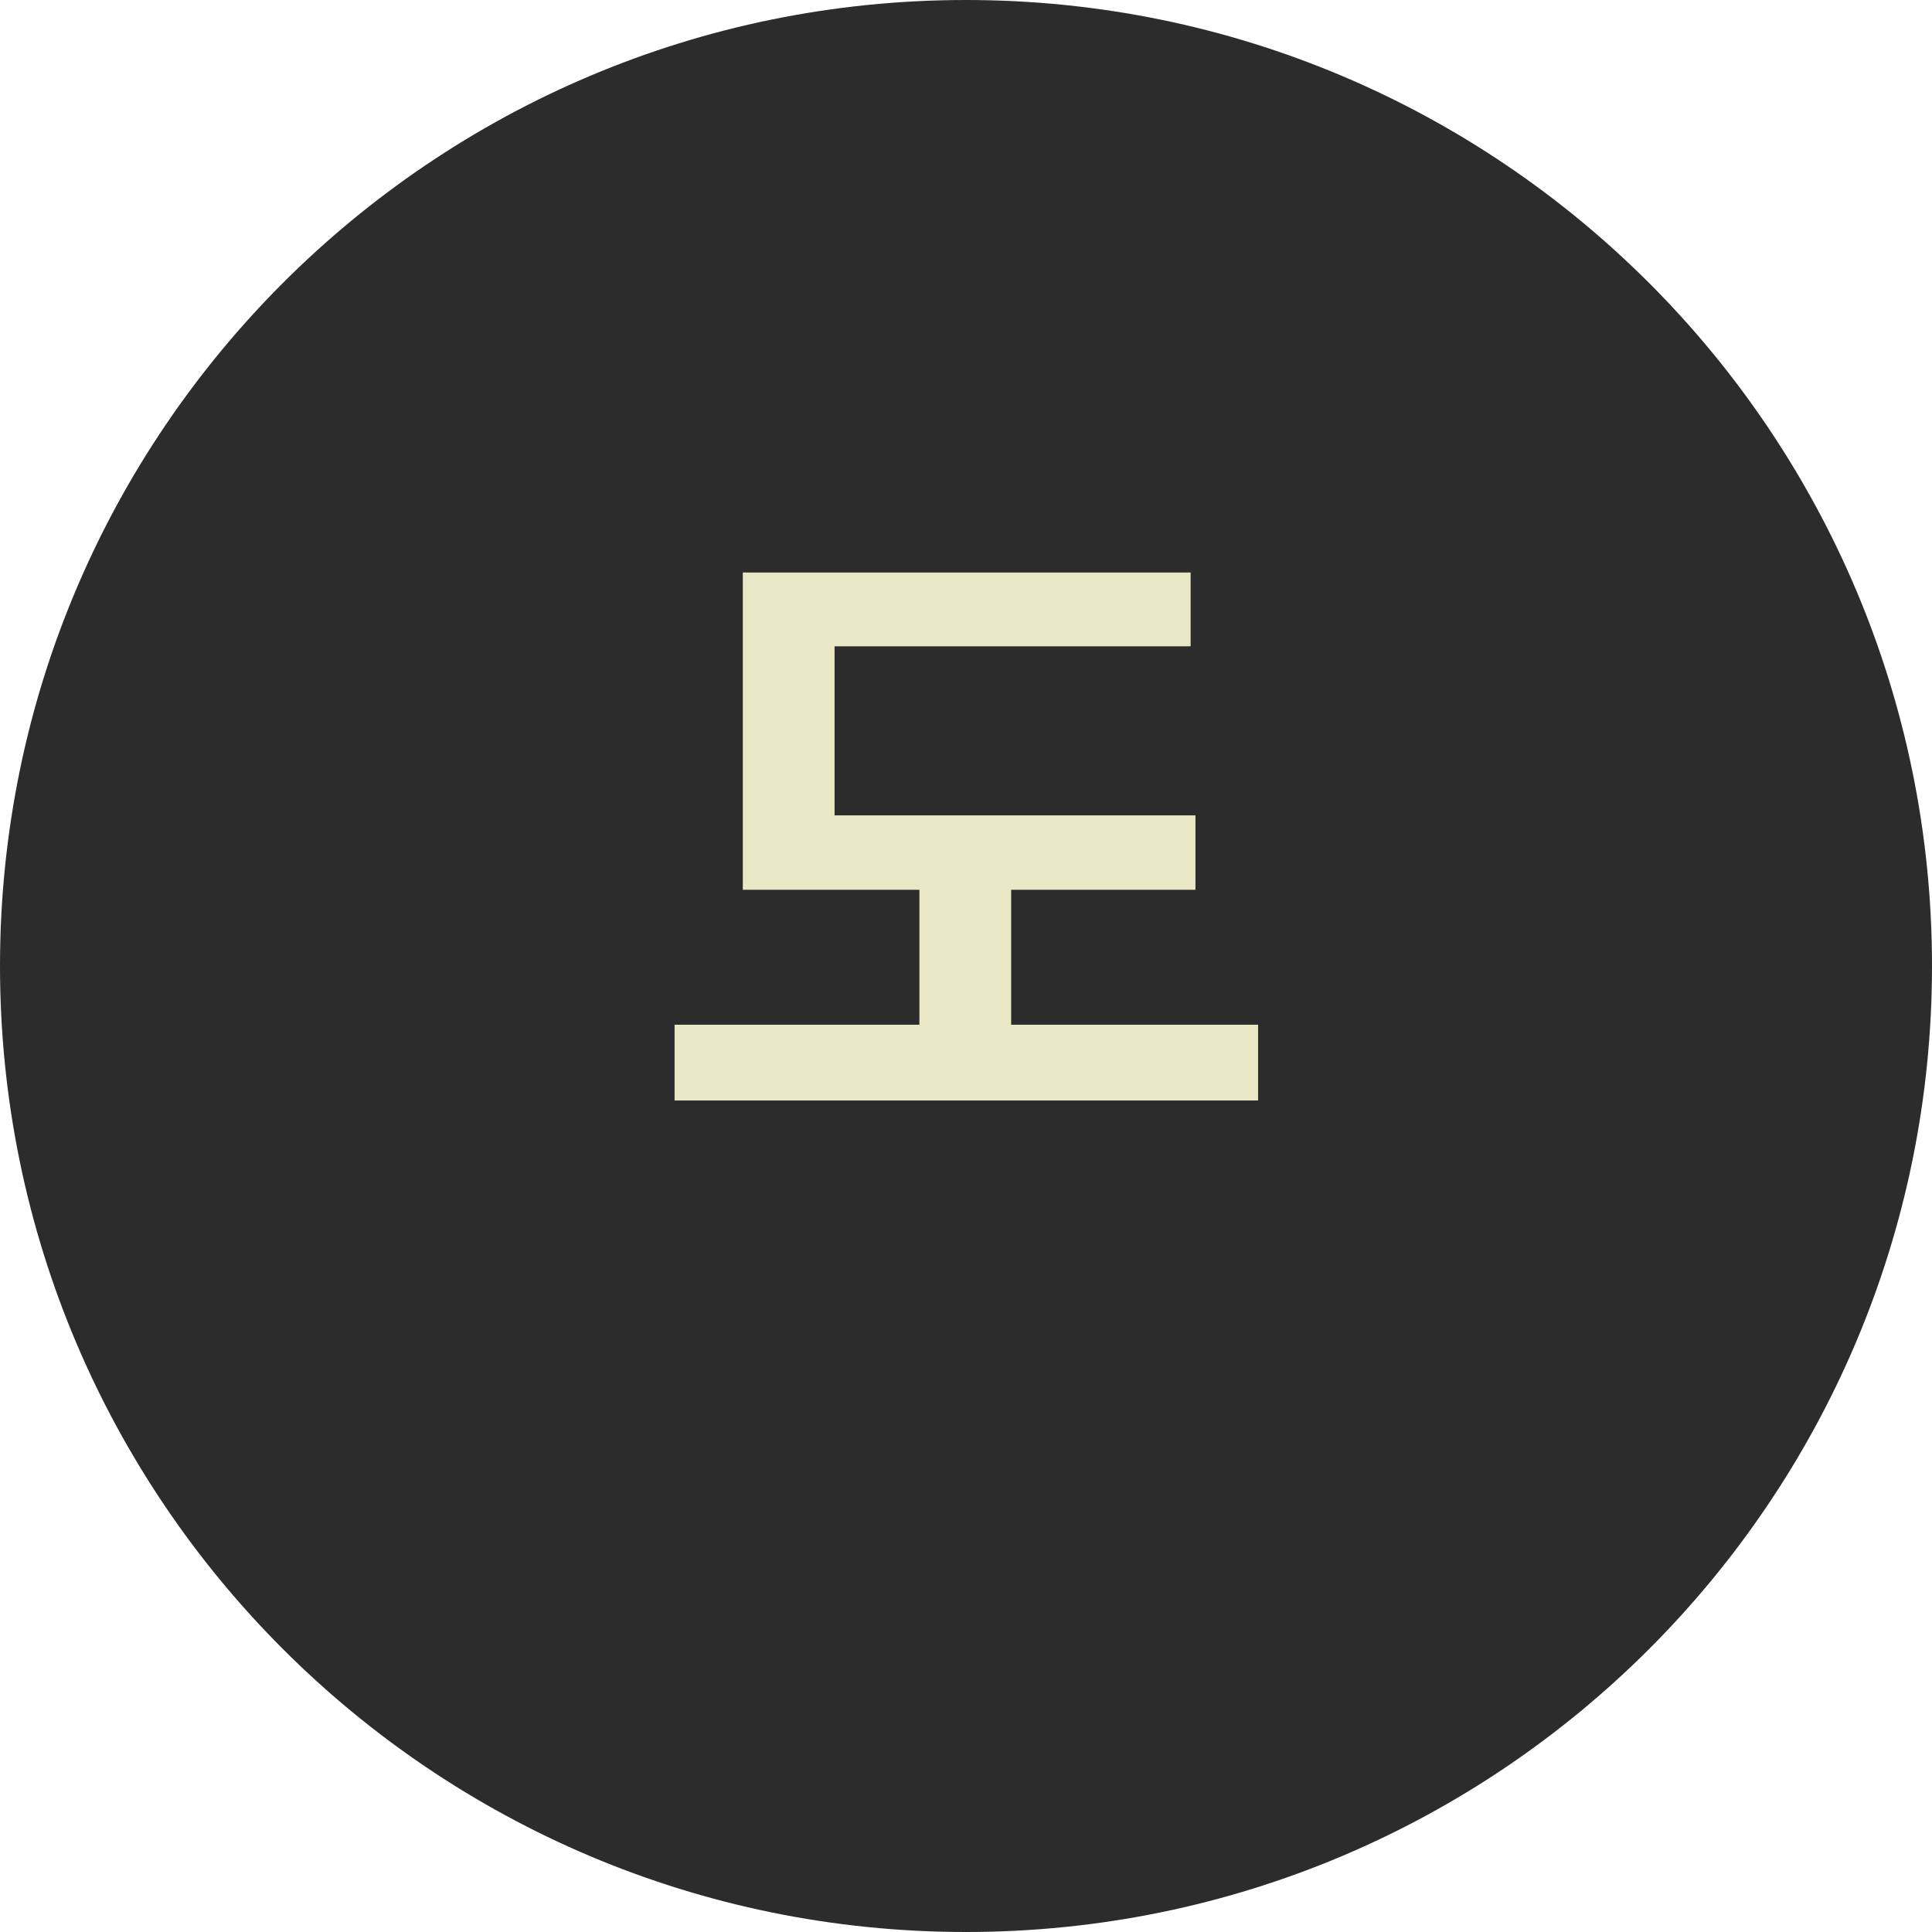
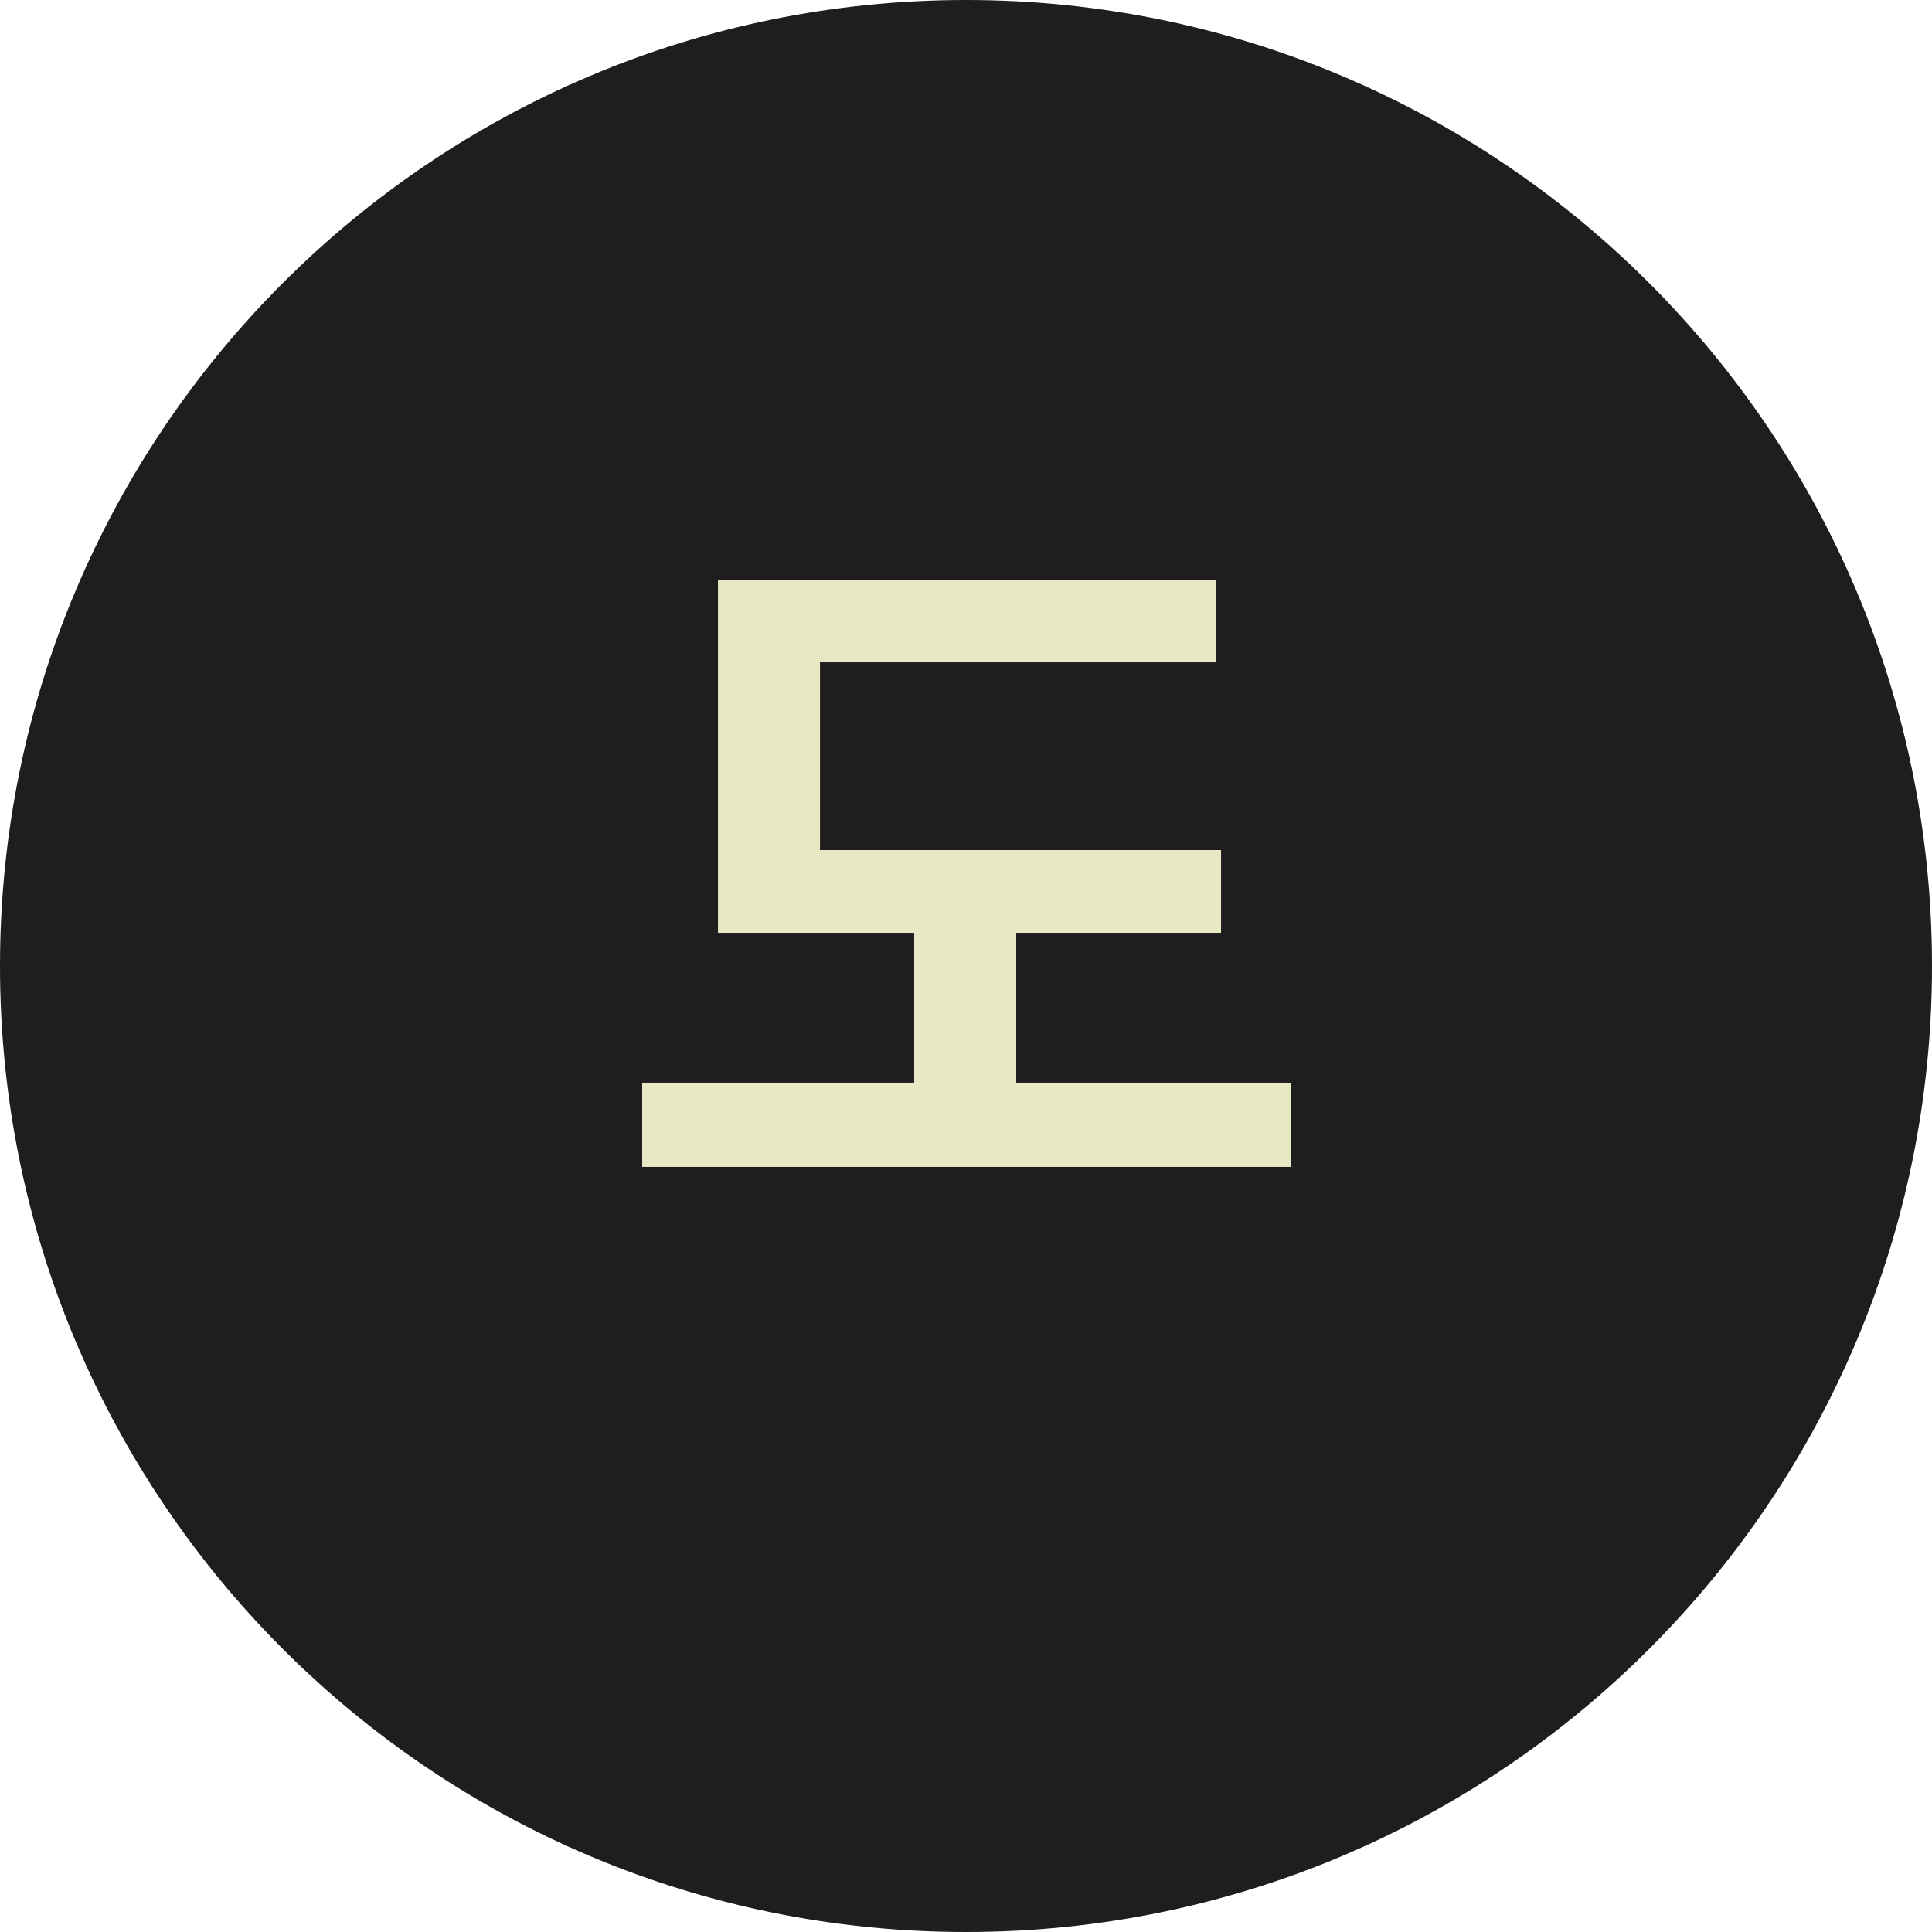
<svg xmlns="http://www.w3.org/2000/svg" width="200" height="200" viewBox="0 0 200 200">
-   <circle cx="100" cy="100" r="100" fill="#2C2C2C" />
-   <text x="100" y="115" text-anchor="middle" font-family="Pretendard, sans-serif" font-size="72" font-weight="700" fill="#E8E8C4">도</text>
+   <defs>
+     <clipPath id="circle">
+       <circle cx="100" cy="100" r="100" />
+     </clipPath>
+   </defs>
+   <circle cx="100" cy="100" r="100" fill="#1E1E1E" />
+   <text x="100" y="122" text-anchor="middle" font-family="Pretendard, Apple SD Gothic Neo, sans-serif" font-size="80" font-weight="700" fill="#E8E8C4">도</text>
</svg>
